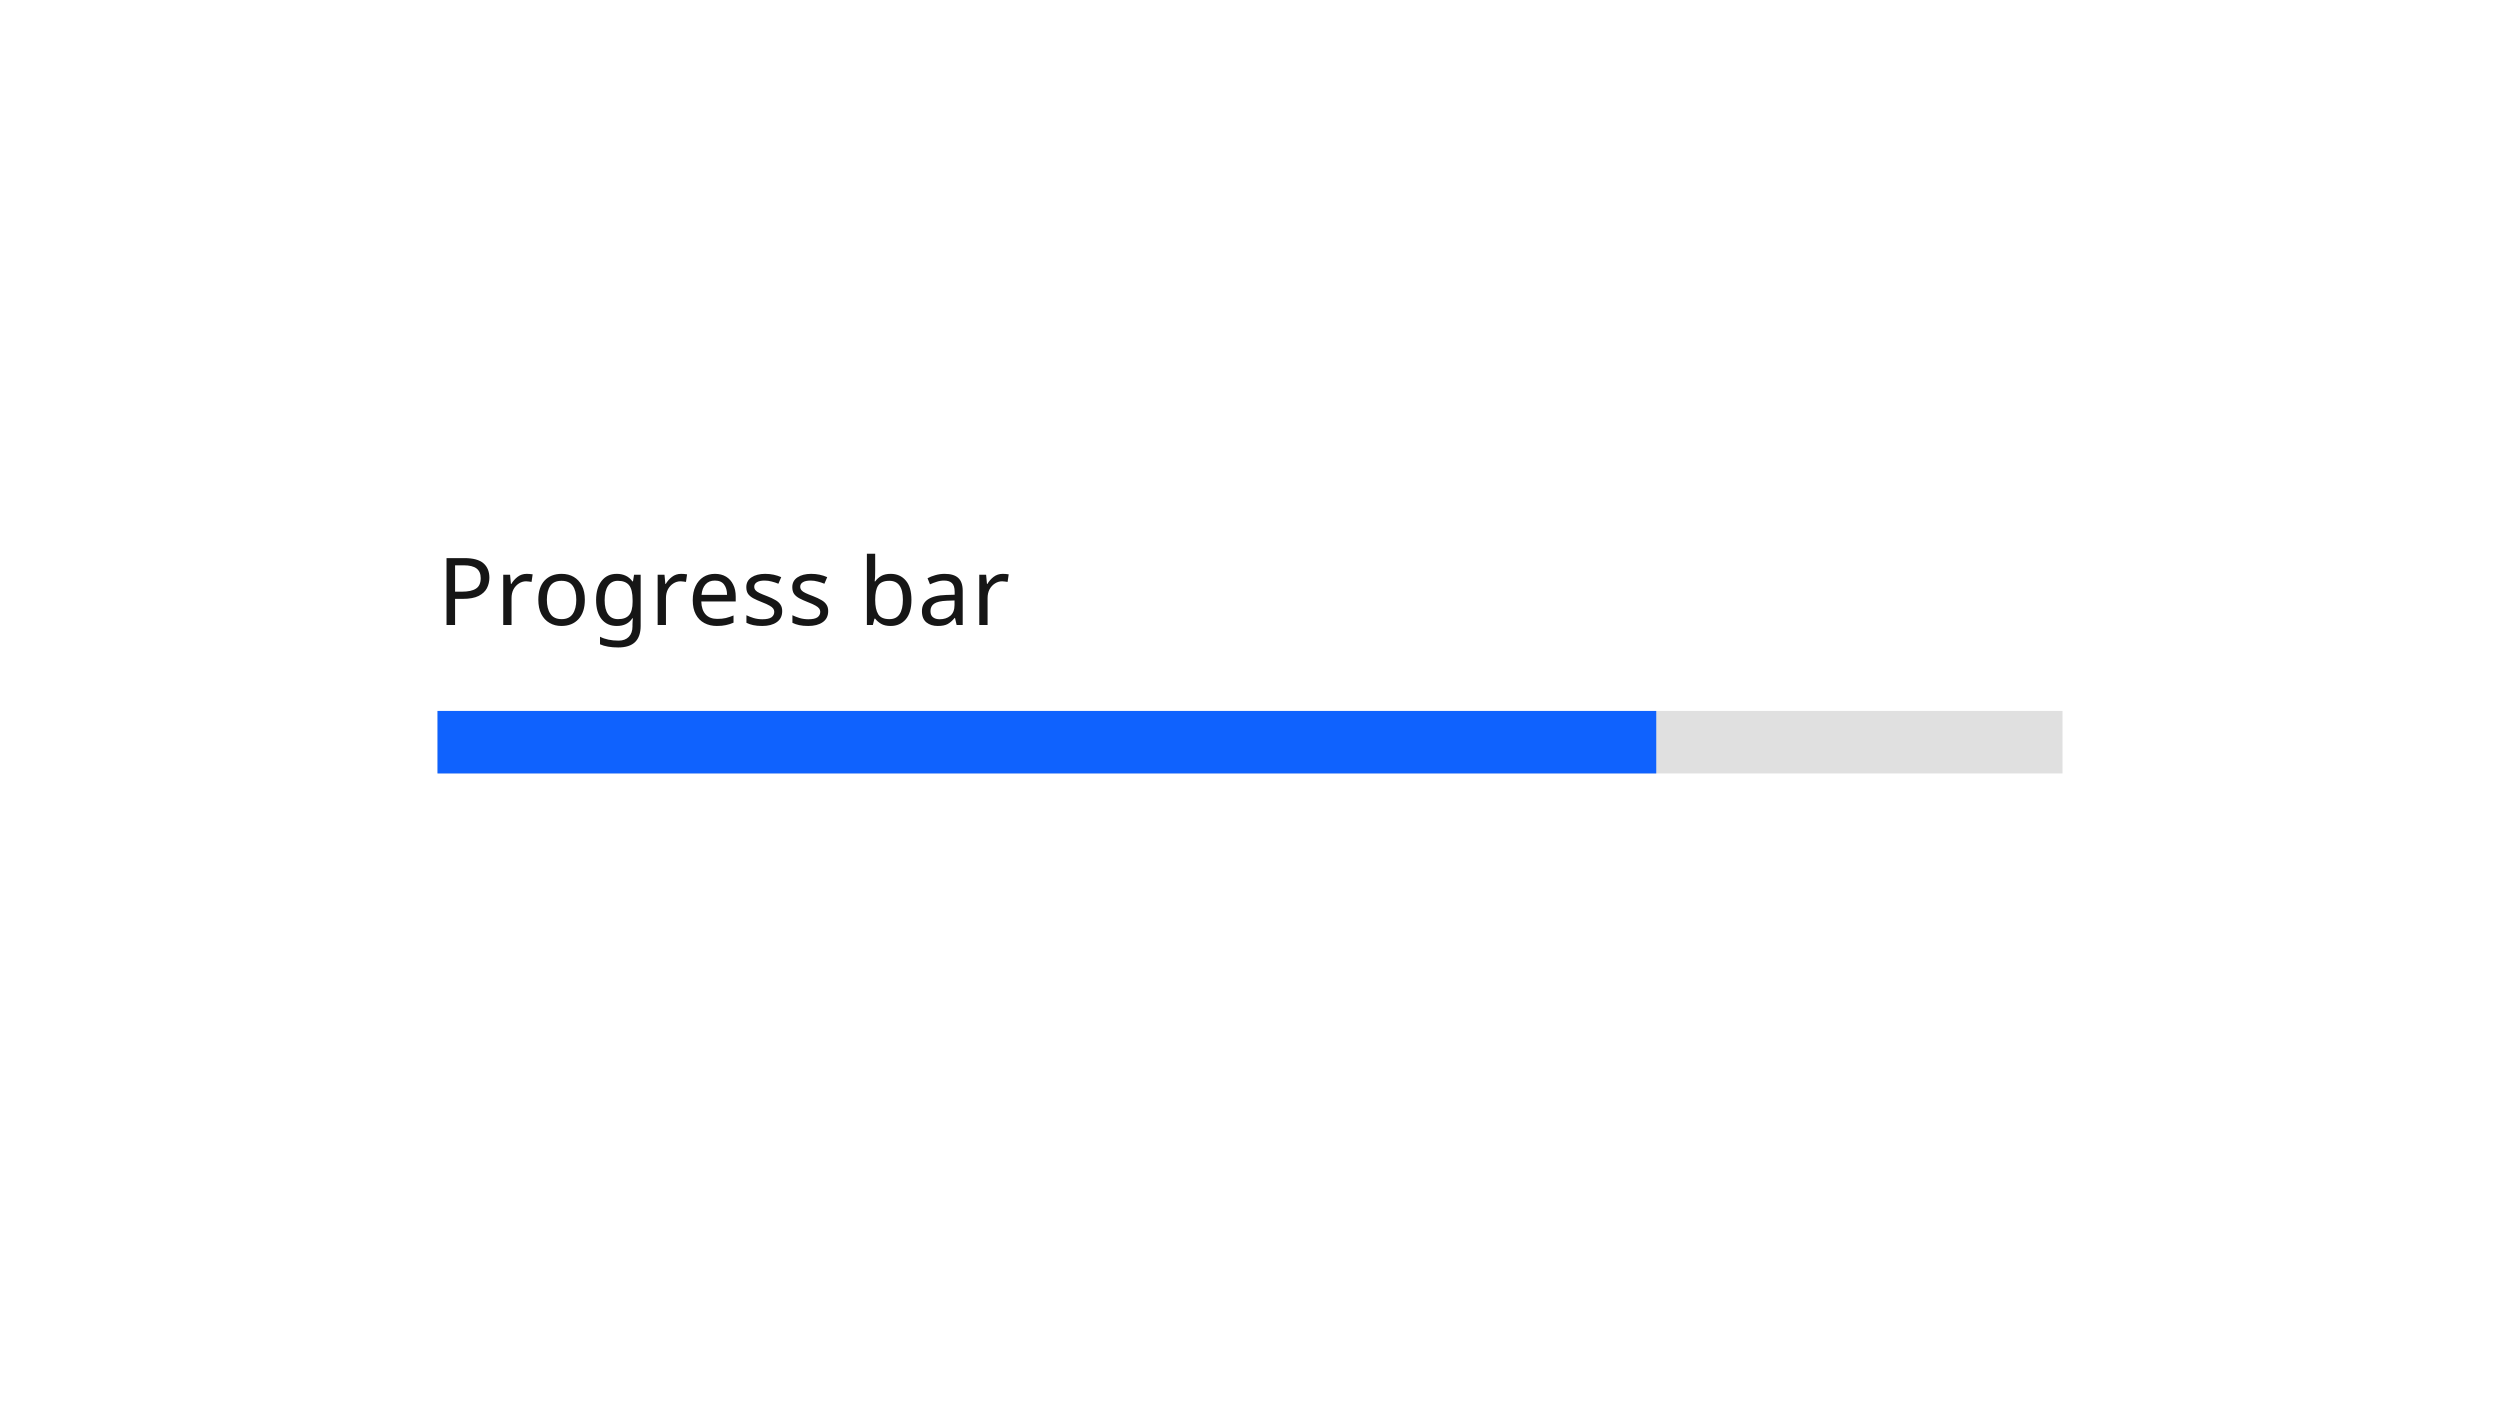
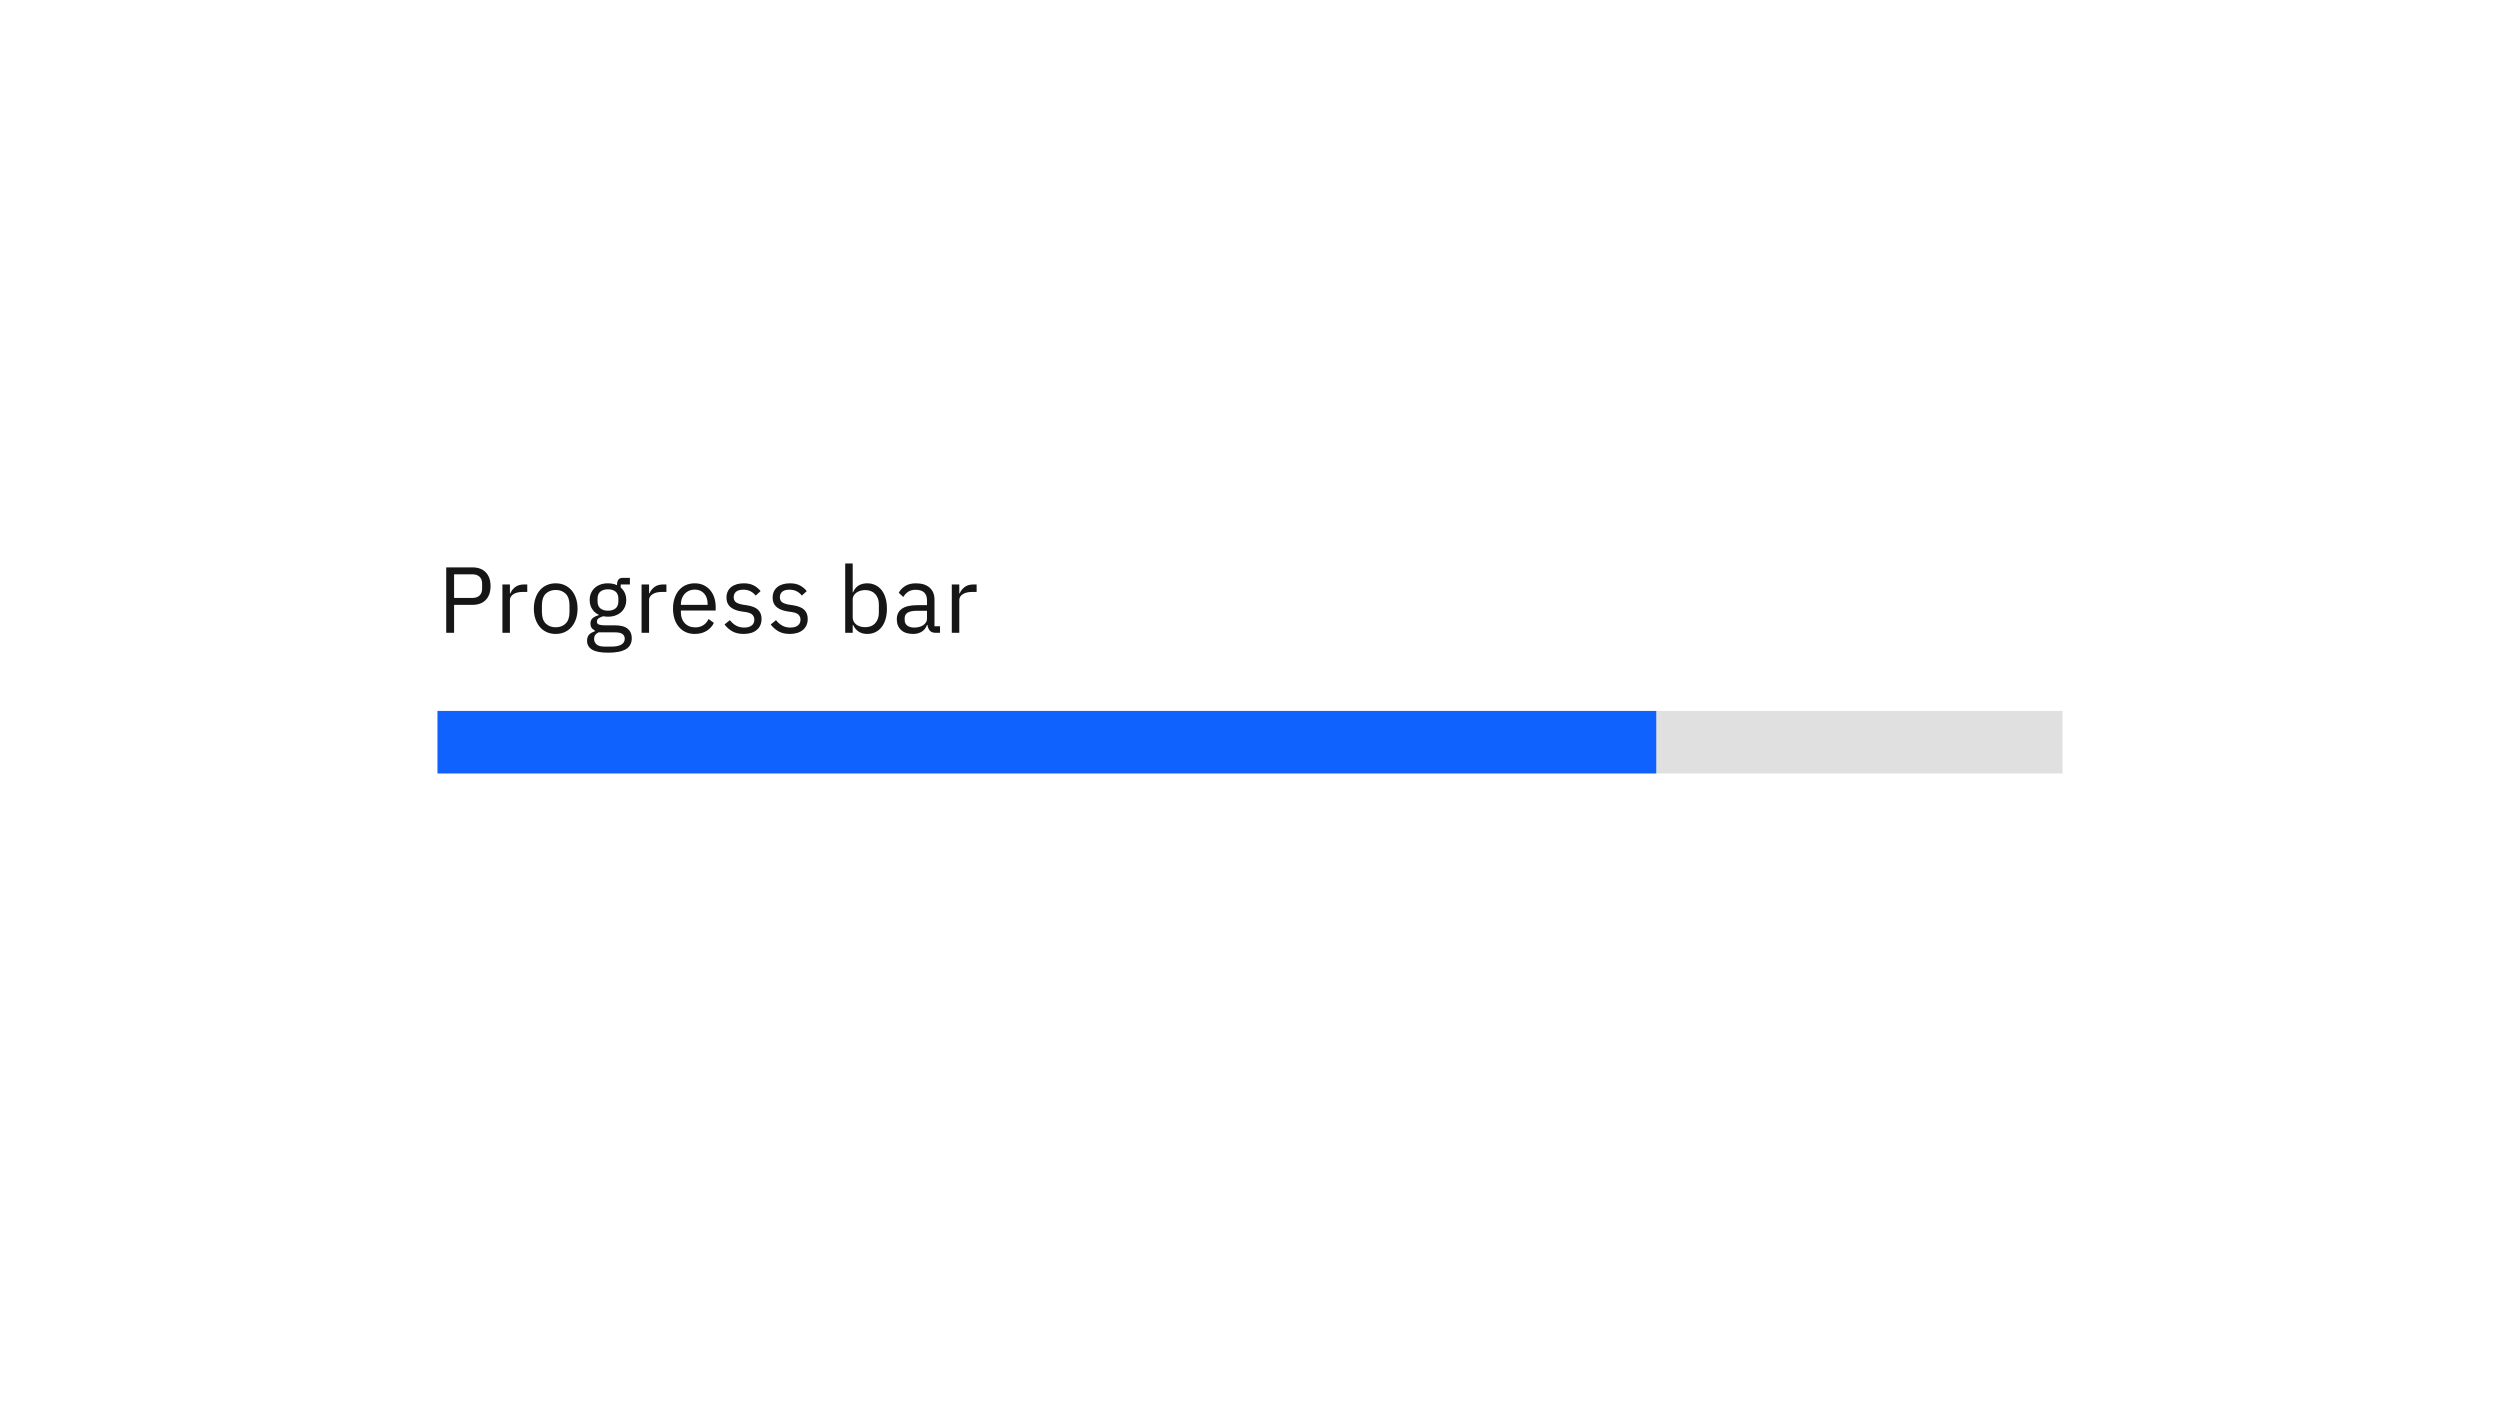
<svg xmlns="http://www.w3.org/2000/svg" width="320px" height="180px" viewBox="0 0 320 180" version="1.1">
  <g id="progress-bar" stroke="none" stroke-width="1" fill="none" fill-rule="evenodd">
-     <g id="Group" transform="translate(56, 68)">
-       <rect id="Rectangle" fill="#E0E0E0" x="0" y="23" width="208" height="8" />
-       <rect id="Rectangle" fill="#0F62FE" x="0" y="23" width="156" height="8" />
-       <text id="Progress-bar" font-family="IBMPlexSans, IBM Plex Sans" font-size="12" font-weight="normal" line-spacing="18" letter-spacing="0.137" fill="#161616">
-         <tspan x="0" y="12">Progress bar</tspan>
-       </text>
+     <g id="Group" transform="translate(56, 72.12)">
+       <rect id="Rectangle" fill="#E0E0E0" x="0" y="18.88" width="208" height="8" />
+       <rect id="Rectangle" fill="#0F62FE" x="0" y="18.88" width="156" height="8" />
+       <g id="Progress-bar" transform="translate(1.116, 0)" fill="#161616" fill-rule="nonzero">
+         <path d="M0,8.88 L0,0.504 L3.336,0.504 C4.088,0.504 4.666,0.718 5.07,1.146 C5.474,1.574 5.676,2.16 5.676,2.904 C5.676,3.648 5.474,4.234 5.07,4.662 C4.666,5.09 4.088,5.304 3.336,5.304 L1.008,5.304 L1.008,8.88 L0,8.88 Z M1.008,4.416 L3.336,4.416 C3.736,4.416 4.046,4.312 4.266,4.104 C4.486,3.896 4.596,3.6 4.596,3.216 L4.596,2.592 C4.596,2.208 4.486,1.912 4.266,1.704 C4.046,1.496 3.736,1.392 3.336,1.392 L1.008,1.392 L1.008,4.416 Z" id="Shape" />
+         <path d="M7.193,8.88 L7.193,2.688 L8.153,2.688 L8.153,3.828 L8.213,3.828 C8.325,3.532 8.525,3.268 8.813,3.036 C9.101,2.804 9.497,2.688 10.001,2.688 L10.373,2.688 L10.373,3.648 L9.809,3.648 C9.289,3.648 8.883,3.746 8.591,3.942 C8.299,4.138 8.153,4.384 8.153,4.68 L8.153,8.88 L7.193,8.88 Z" id="Path" />
+         <path d="M14.014,9.024 C13.598,9.024 13.218,8.948 12.874,8.796 C12.53,8.644 12.236,8.426 11.992,8.142 C11.748,7.858 11.558,7.518 11.422,7.122 C11.286,6.726 11.218,6.28 11.218,5.784 C11.218,5.296 11.286,4.852 11.422,4.452 C11.558,4.052 11.748,3.71 11.992,3.426 C12.236,3.142 12.53,2.924 12.874,2.772 C13.218,2.62 13.598,2.544 14.014,2.544 C14.43,2.544 14.808,2.62 15.148,2.772 C15.488,2.924 15.782,3.142 16.03,3.426 C16.278,3.71 16.47,4.052 16.606,4.452 C16.742,4.852 16.81,5.296 16.81,5.784 C16.81,6.28 16.742,6.726 16.606,7.122 C16.47,7.518 16.278,7.858 16.03,8.142 C15.782,8.426 15.488,8.644 15.148,8.796 C14.808,8.948 14.43,9.024 14.014,9.024 Z M14.014,8.172 C14.534,8.172 14.958,8.012 15.286,7.692 C15.614,7.372 15.778,6.884 15.778,6.228 L15.778,5.34 C15.778,4.684 15.614,4.196 15.286,3.876 C14.958,3.556 14.534,3.396 14.014,3.396 C13.494,3.396 13.07,3.556 12.742,3.876 C12.414,4.196 12.25,4.684 12.25,5.34 L12.25,6.228 C12.25,6.884 12.414,7.372 12.742,7.692 C13.07,8.012 13.494,8.172 14.014,8.172 Z" id="Shape" />
+         <path d="M23.751,9.564 C23.751,10.204 23.501,10.674 23.001,10.974 C22.501,11.274 21.751,11.424 20.751,11.424 C19.783,11.424 19.087,11.292 18.663,11.028 C18.239,10.764 18.027,10.388 18.027,9.9 C18.027,9.564 18.115,9.302 18.291,9.114 C18.467,8.926 18.707,8.788 19.011,8.7 L19.011,8.568 C18.643,8.392 18.459,8.104 18.459,7.704 C18.459,7.392 18.559,7.154 18.759,6.99 C18.959,6.826 19.215,6.704 19.527,6.624 L19.527,6.576 C19.159,6.4 18.873,6.148 18.669,5.82 C18.465,5.492 18.363,5.112 18.363,4.68 C18.363,4.368 18.419,4.08 18.531,3.816 C18.643,3.552 18.801,3.326 19.005,3.138 C19.209,2.95 19.453,2.804 19.737,2.7 C20.021,2.596 20.339,2.544 20.691,2.544 C21.131,2.544 21.523,2.624 21.867,2.784 L21.867,2.676 C21.867,2.436 21.923,2.238 22.035,2.082 C22.147,1.926 22.331,1.848 22.587,1.848 L23.511,1.848 L23.511,2.688 L22.335,2.688 L22.335,3.084 C22.559,3.276 22.733,3.506 22.857,3.774 C22.981,4.042 23.043,4.344 23.043,4.68 C23.043,4.992 22.987,5.28 22.875,5.544 C22.763,5.808 22.605,6.034 22.401,6.222 C22.197,6.41 21.951,6.556 21.663,6.66 C21.375,6.764 21.055,6.816 20.703,6.816 C20.503,6.816 20.303,6.796 20.103,6.756 C19.895,6.812 19.707,6.894 19.539,7.002 C19.371,7.11 19.287,7.26 19.287,7.452 C19.287,7.636 19.375,7.76 19.551,7.824 C19.727,7.888 19.955,7.92 20.235,7.92 L21.555,7.92 C22.323,7.92 22.881,8.066 23.229,8.358 C23.577,8.65 23.751,9.052 23.751,9.564 Z M22.851,9.636 C22.851,9.388 22.757,9.19 22.569,9.042 C22.381,8.894 22.047,8.82 21.567,8.82 L19.503,8.82 C19.119,8.996 18.927,9.276 18.927,9.66 C18.927,9.932 19.029,10.164 19.233,10.356 C19.437,10.548 19.783,10.644 20.271,10.644 L21.159,10.644 C21.695,10.644 22.111,10.56 22.407,10.392 C22.703,10.224 22.851,9.972 22.851,9.636 Z M20.703,6.048 C21.111,6.048 21.435,5.95 21.675,5.754 C21.915,5.558 22.035,5.256 22.035,4.848 L22.035,4.512 C22.035,4.104 21.915,3.802 21.675,3.606 C21.435,3.41 21.111,3.312 20.703,3.312 C20.295,3.312 19.971,3.41 19.731,3.606 C19.491,3.802 19.371,4.104 19.371,4.512 L19.371,4.848 C19.371,5.256 19.491,5.558 19.731,5.754 C19.971,5.95 20.295,6.048 20.703,6.048 Z" id="Shape" />
+         <path d="M25.005,8.88 L25.005,2.688 L25.965,2.688 L25.965,3.828 L26.025,3.828 C26.137,3.532 26.337,3.268 26.625,3.036 C26.913,2.804 27.309,2.688 27.813,2.688 L28.185,2.688 L28.185,3.648 L27.621,3.648 C27.101,3.648 26.695,3.746 26.403,3.942 C26.111,4.138 25.965,4.384 25.965,4.68 L25.965,8.88 L25.005,8.88 Z" id="Path" />
+         <path d="M31.814,9.024 C31.39,9.024 31.008,8.948 30.668,8.796 C30.328,8.644 30.036,8.426 29.792,8.142 C29.548,7.858 29.36,7.518 29.228,7.122 C29.096,6.726 29.03,6.28 29.03,5.784 C29.03,5.296 29.096,4.852 29.228,4.452 C29.36,4.052 29.548,3.71 29.792,3.426 C30.036,3.142 30.328,2.924 30.668,2.772 C31.008,2.62 31.39,2.544 31.814,2.544 C32.23,2.544 32.602,2.62 32.93,2.772 C33.258,2.924 33.538,3.134 33.77,3.402 C34.002,3.67 34.18,3.988 34.304,4.356 C34.428,4.724 34.49,5.128 34.49,5.568 L34.49,6.024 L30.038,6.024 L30.038,6.312 C30.038,6.576 30.08,6.822 30.164,7.05 C30.248,7.278 30.368,7.476 30.524,7.644 C30.68,7.812 30.872,7.944 31.1,8.04 C31.328,8.136 31.586,8.184 31.874,8.184 C32.266,8.184 32.608,8.092 32.9,7.908 C33.192,7.724 33.418,7.46 33.578,7.116 L34.262,7.608 C34.062,8.032 33.75,8.374 33.326,8.634 C32.902,8.894 32.398,9.024 31.814,9.024 Z M31.814,3.348 C31.55,3.348 31.31,3.394 31.094,3.486 C30.878,3.578 30.692,3.708 30.536,3.876 C30.38,4.044 30.258,4.242 30.17,4.47 C30.082,4.698 30.038,4.948 30.038,5.22 L30.038,5.304 L33.458,5.304 L33.458,5.172 C33.458,4.62 33.308,4.178 33.008,3.846 C32.708,3.514 32.31,3.348 31.814,3.348 Z" id="Shape" />
+         <path d="M38.071,9.024 C37.495,9.024 37.013,8.914 36.625,8.694 C36.237,8.474 35.903,8.18 35.623,7.812 L36.307,7.26 C36.547,7.564 36.815,7.798 37.111,7.962 C37.407,8.126 37.751,8.208 38.143,8.208 C38.551,8.208 38.869,8.12 39.097,7.944 C39.325,7.768 39.439,7.52 39.439,7.2 C39.439,6.96 39.361,6.754 39.205,6.582 C39.049,6.41 38.767,6.292 38.359,6.228 L37.867,6.156 C37.579,6.116 37.315,6.054 37.075,5.97 C36.835,5.886 36.625,5.774 36.445,5.634 C36.265,5.494 36.125,5.32 36.025,5.112 C35.925,4.904 35.875,4.656 35.875,4.368 C35.875,4.064 35.931,3.798 36.043,3.57 C36.155,3.342 36.309,3.152 36.505,3 C36.701,2.848 36.935,2.734 37.207,2.658 C37.479,2.582 37.771,2.544 38.083,2.544 C38.587,2.544 39.009,2.632 39.349,2.808 C39.689,2.984 39.987,3.228 40.243,3.54 L39.607,4.116 C39.471,3.924 39.271,3.75 39.007,3.594 C38.743,3.438 38.411,3.36 38.011,3.36 C37.611,3.36 37.309,3.446 37.105,3.618 C36.901,3.79 36.799,4.024 36.799,4.32 C36.799,4.624 36.901,4.844 37.105,4.98 C37.309,5.116 37.603,5.216 37.987,5.28 L38.467,5.352 C39.155,5.456 39.643,5.654 39.931,5.946 C40.219,6.238 40.363,6.62 40.363,7.092 C40.363,7.692 40.159,8.164 39.751,8.508 C39.343,8.852 38.783,9.024 38.071,9.024 Z" id="Path" />
+         <path d="M43.98,9.024 C43.404,9.024 42.922,8.914 42.534,8.694 C42.146,8.474 41.812,8.18 41.532,7.812 L42.216,7.26 C42.456,7.564 42.724,7.798 43.02,7.962 C43.316,8.126 43.66,8.208 44.052,8.208 C44.46,8.208 44.778,8.12 45.006,7.944 C45.234,7.768 45.348,7.52 45.348,7.2 C45.348,6.96 45.27,6.754 45.114,6.582 C44.958,6.41 44.676,6.292 44.268,6.228 L43.776,6.156 C43.488,6.116 43.224,6.054 42.984,5.97 C42.744,5.886 42.534,5.774 42.354,5.634 C42.174,5.494 42.034,5.32 41.934,5.112 C41.834,4.904 41.784,4.656 41.784,4.368 C41.784,4.064 41.84,3.798 41.952,3.57 C42.064,3.342 42.218,3.152 42.414,3 C42.61,2.848 42.844,2.734 43.116,2.658 C43.388,2.582 43.68,2.544 43.992,2.544 C44.496,2.544 44.918,2.632 45.258,2.808 C45.598,2.984 45.896,3.228 46.152,3.54 L45.516,4.116 C45.38,3.924 45.18,3.75 44.916,3.594 C44.652,3.438 44.32,3.36 43.92,3.36 C43.52,3.36 43.218,3.446 43.014,3.618 C42.81,3.79 42.708,4.024 42.708,4.32 C42.708,4.624 42.81,4.844 43.014,4.98 C43.218,5.116 43.512,5.216 43.896,5.28 L44.376,5.352 C45.064,5.456 45.552,5.654 45.84,5.946 C46.128,6.238 46.272,6.62 46.272,7.092 C46.272,7.692 46.068,8.164 45.66,8.508 C45.252,8.852 44.692,9.024 43.98,9.024 Z" id="Path" />
+         <path d="M51.07,0 L52.03,0 L52.03,3.696 L52.078,3.696 C52.238,3.304 52.472,3.014 52.78,2.826 C53.088,2.638 53.458,2.544 53.89,2.544 C54.274,2.544 54.622,2.62 54.934,2.772 C55.246,2.924 55.512,3.14 55.732,3.42 C55.952,3.7 56.12,4.04 56.236,4.44 C56.352,4.84 56.41,5.288 56.41,5.784 C56.41,6.28 56.352,6.728 56.236,7.128 C56.12,7.528 55.952,7.868 55.732,8.148 C55.512,8.428 55.246,8.644 54.934,8.796 C54.622,8.948 54.274,9.024 53.89,9.024 C53.05,9.024 52.446,8.64 52.078,7.872 L52.03,7.872 L52.03,8.88 L51.07,8.88 L51.07,0 Z M53.626,8.16 C54.17,8.16 54.598,7.99 54.91,7.65 C55.222,7.31 55.378,6.864 55.378,6.312 L55.378,5.256 C55.378,4.704 55.222,4.258 54.91,3.918 C54.598,3.578 54.17,3.408 53.626,3.408 C53.41,3.408 53.204,3.438 53.008,3.498 C52.812,3.558 52.642,3.64 52.498,3.744 C52.354,3.848 52.24,3.974 52.156,4.122 C52.072,4.27 52.03,4.428 52.03,4.596 L52.03,6.9 C52.03,7.1 52.072,7.278 52.156,7.434 C52.24,7.59 52.354,7.722 52.498,7.83 C52.642,7.938 52.812,8.02 53.008,8.076 C53.204,8.132 53.41,8.16 53.626,8.16 Z" id="Shape" />
+         <path d="M62.667,8.88 C62.307,8.88 62.049,8.784 61.893,8.592 C61.737,8.4 61.639,8.16 61.599,7.872 L61.539,7.872 C61.403,8.256 61.179,8.544 60.867,8.736 C60.555,8.928 60.183,9.024 59.751,9.024 C59.095,9.024 58.585,8.856 58.221,8.52 C57.857,8.184 57.675,7.728 57.675,7.152 C57.675,6.568 57.889,6.12 58.317,5.808 C58.745,5.496 59.411,5.34 60.315,5.34 L61.539,5.34 L61.539,4.728 C61.539,4.288 61.419,3.952 61.179,3.72 C60.939,3.488 60.571,3.372 60.075,3.372 C59.699,3.372 59.385,3.456 59.133,3.624 C58.881,3.792 58.671,4.016 58.503,4.296 L57.927,3.756 C58.095,3.42 58.363,3.134 58.731,2.898 C59.099,2.662 59.563,2.544 60.123,2.544 C60.875,2.544 61.459,2.728 61.875,3.096 C62.291,3.464 62.499,3.976 62.499,4.632 L62.499,8.04 L63.207,8.04 L63.207,8.88 L62.667,8.88 Z M59.907,8.208 C60.147,8.208 60.367,8.18 60.567,8.124 C60.767,8.068 60.939,7.988 61.083,7.884 C61.227,7.78 61.339,7.66 61.419,7.524 C61.499,7.388 61.539,7.24 61.539,7.08 L61.539,6.06 L60.267,6.06 C59.715,6.06 59.313,6.14 59.061,6.3 C58.809,6.46 58.683,6.692 58.683,6.996 L58.683,7.248 C58.683,7.552 58.793,7.788 59.013,7.956 C59.233,8.124 59.531,8.208 59.907,8.208 Z" id="Shape" />
+         <path d="M64.713,8.88 L64.713,2.688 L65.673,2.688 L65.673,3.828 L65.733,3.828 C65.845,3.532 66.045,3.268 66.333,3.036 C66.621,2.804 67.017,2.688 67.521,2.688 L67.893,2.688 L67.893,3.648 L67.329,3.648 C66.809,3.648 66.403,3.746 66.111,3.942 C65.819,4.138 65.673,4.384 65.673,4.68 L65.673,8.88 L64.713,8.88 Z" id="Path" />
+       </g>
    </g>
    <rect id="Rectangle" x="59" y="101" width="44" height="9" />
  </g>
</svg>
